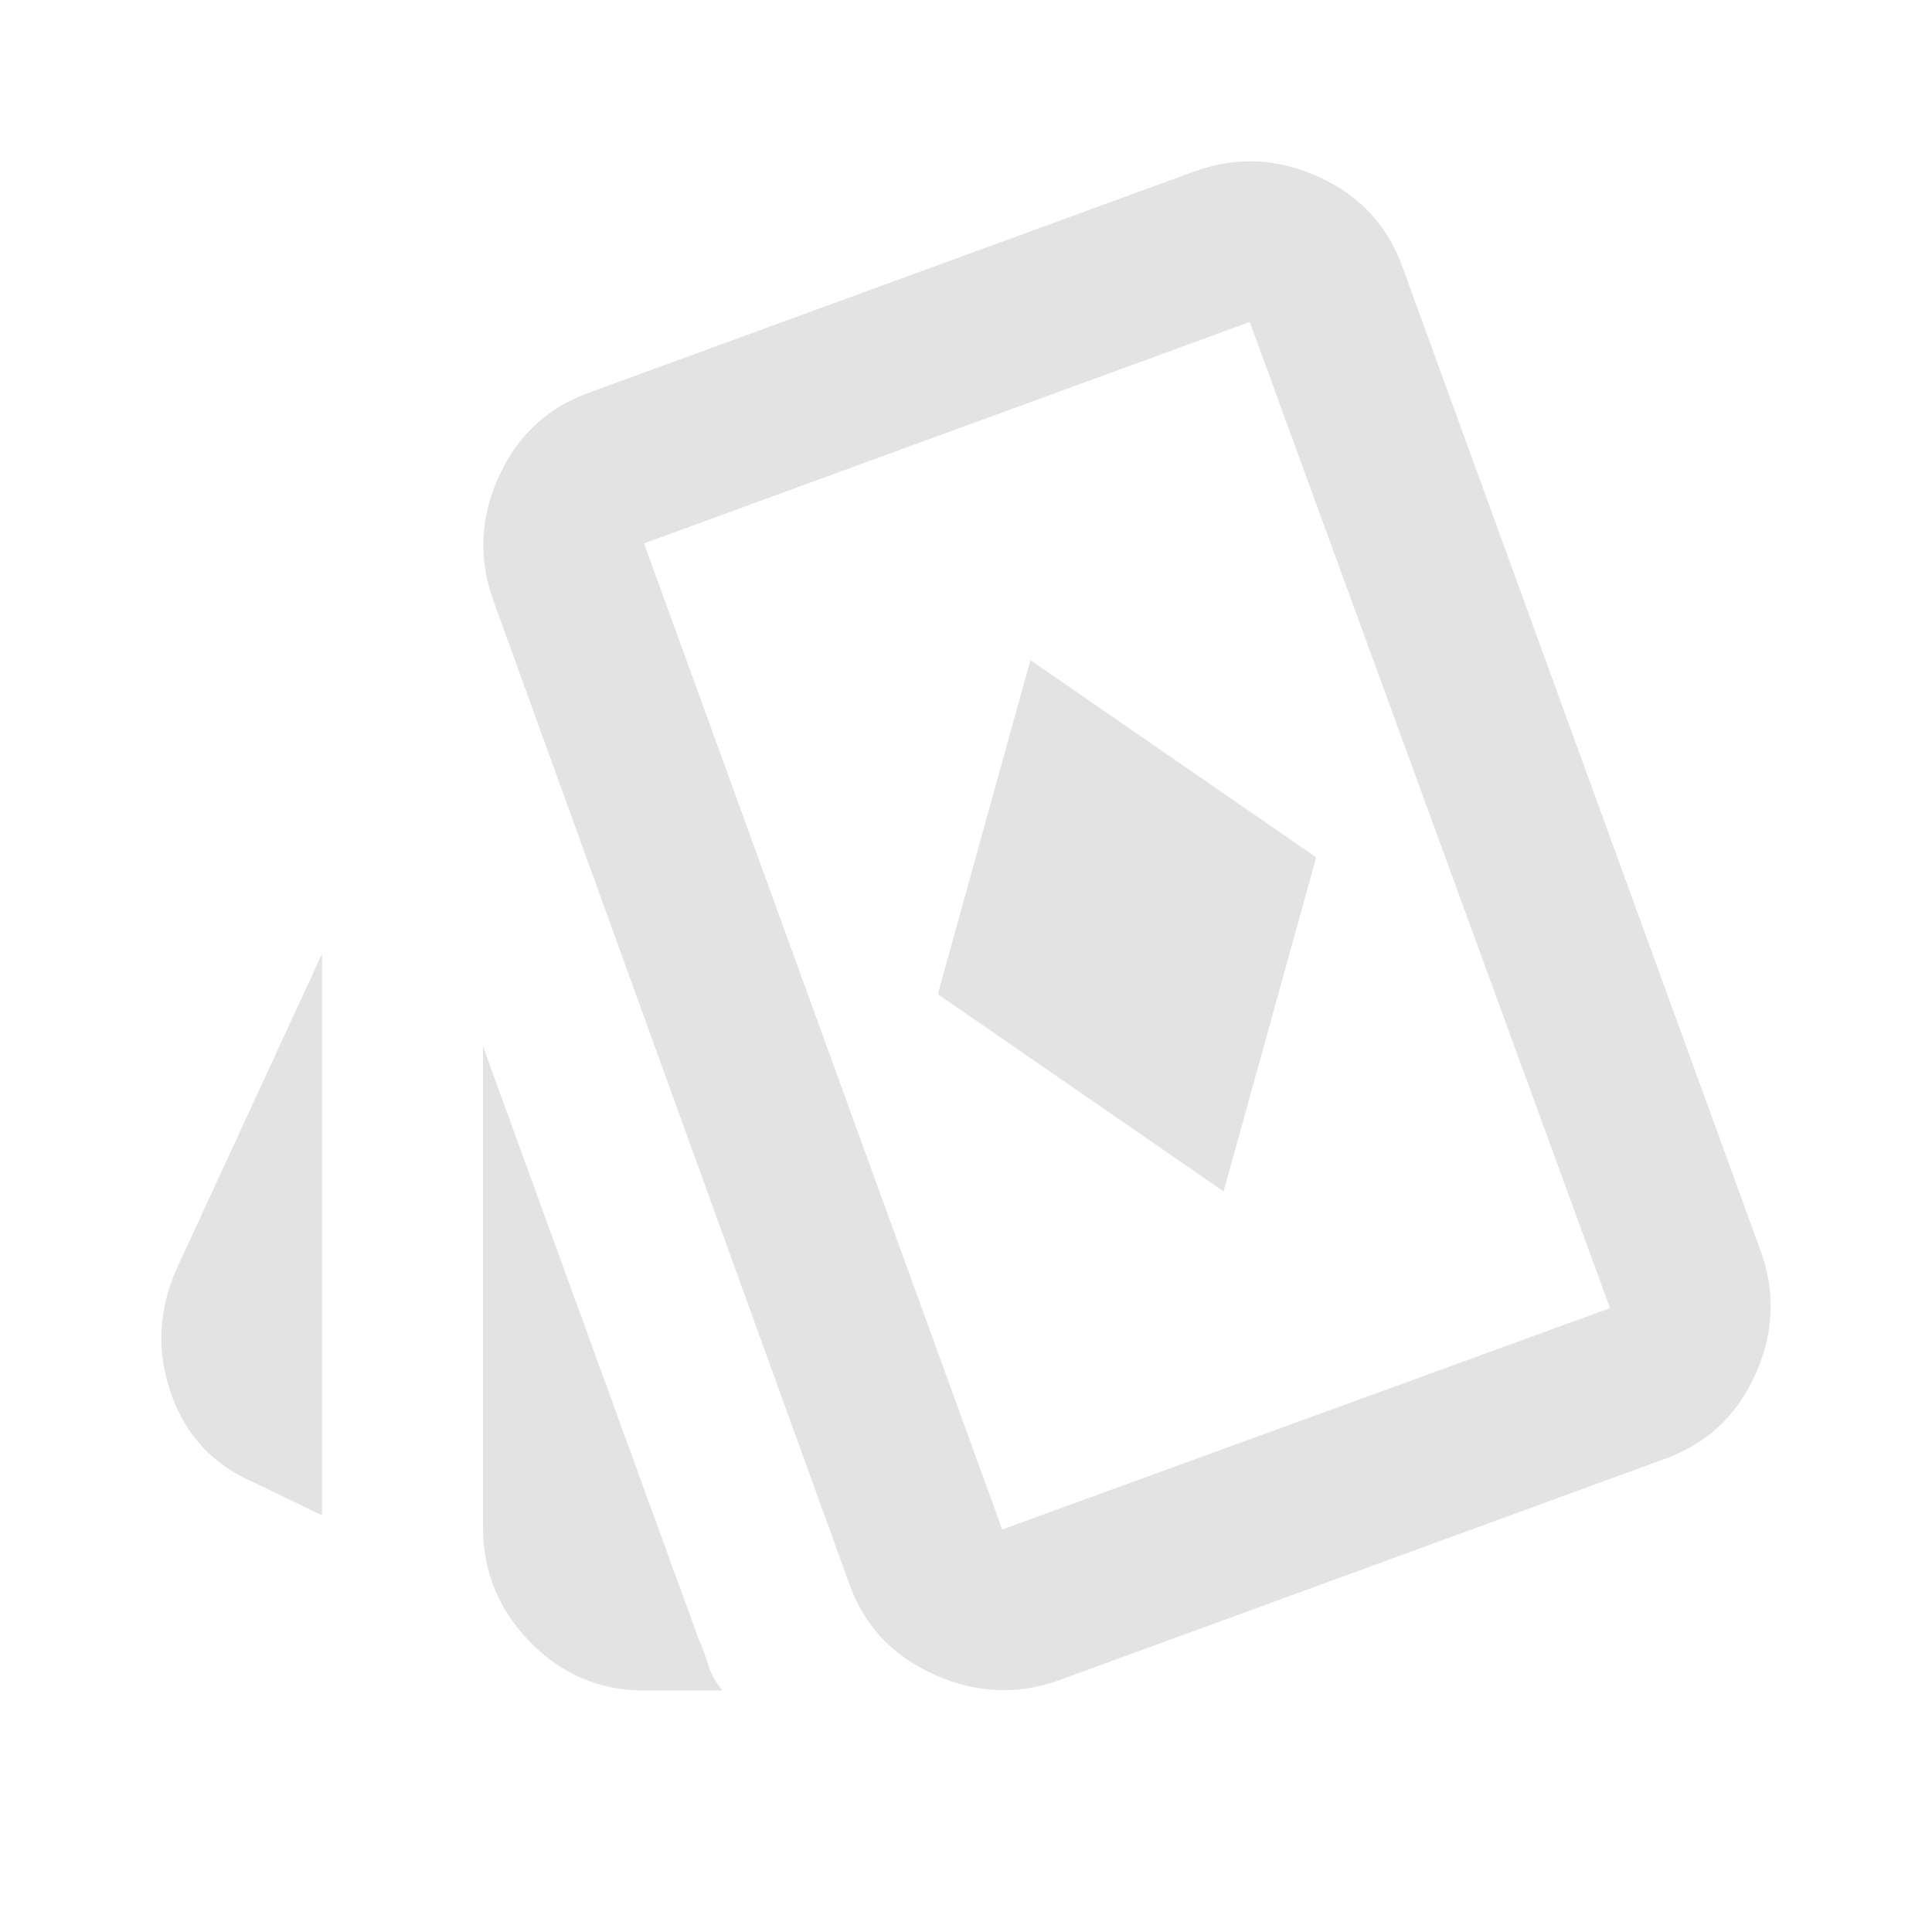
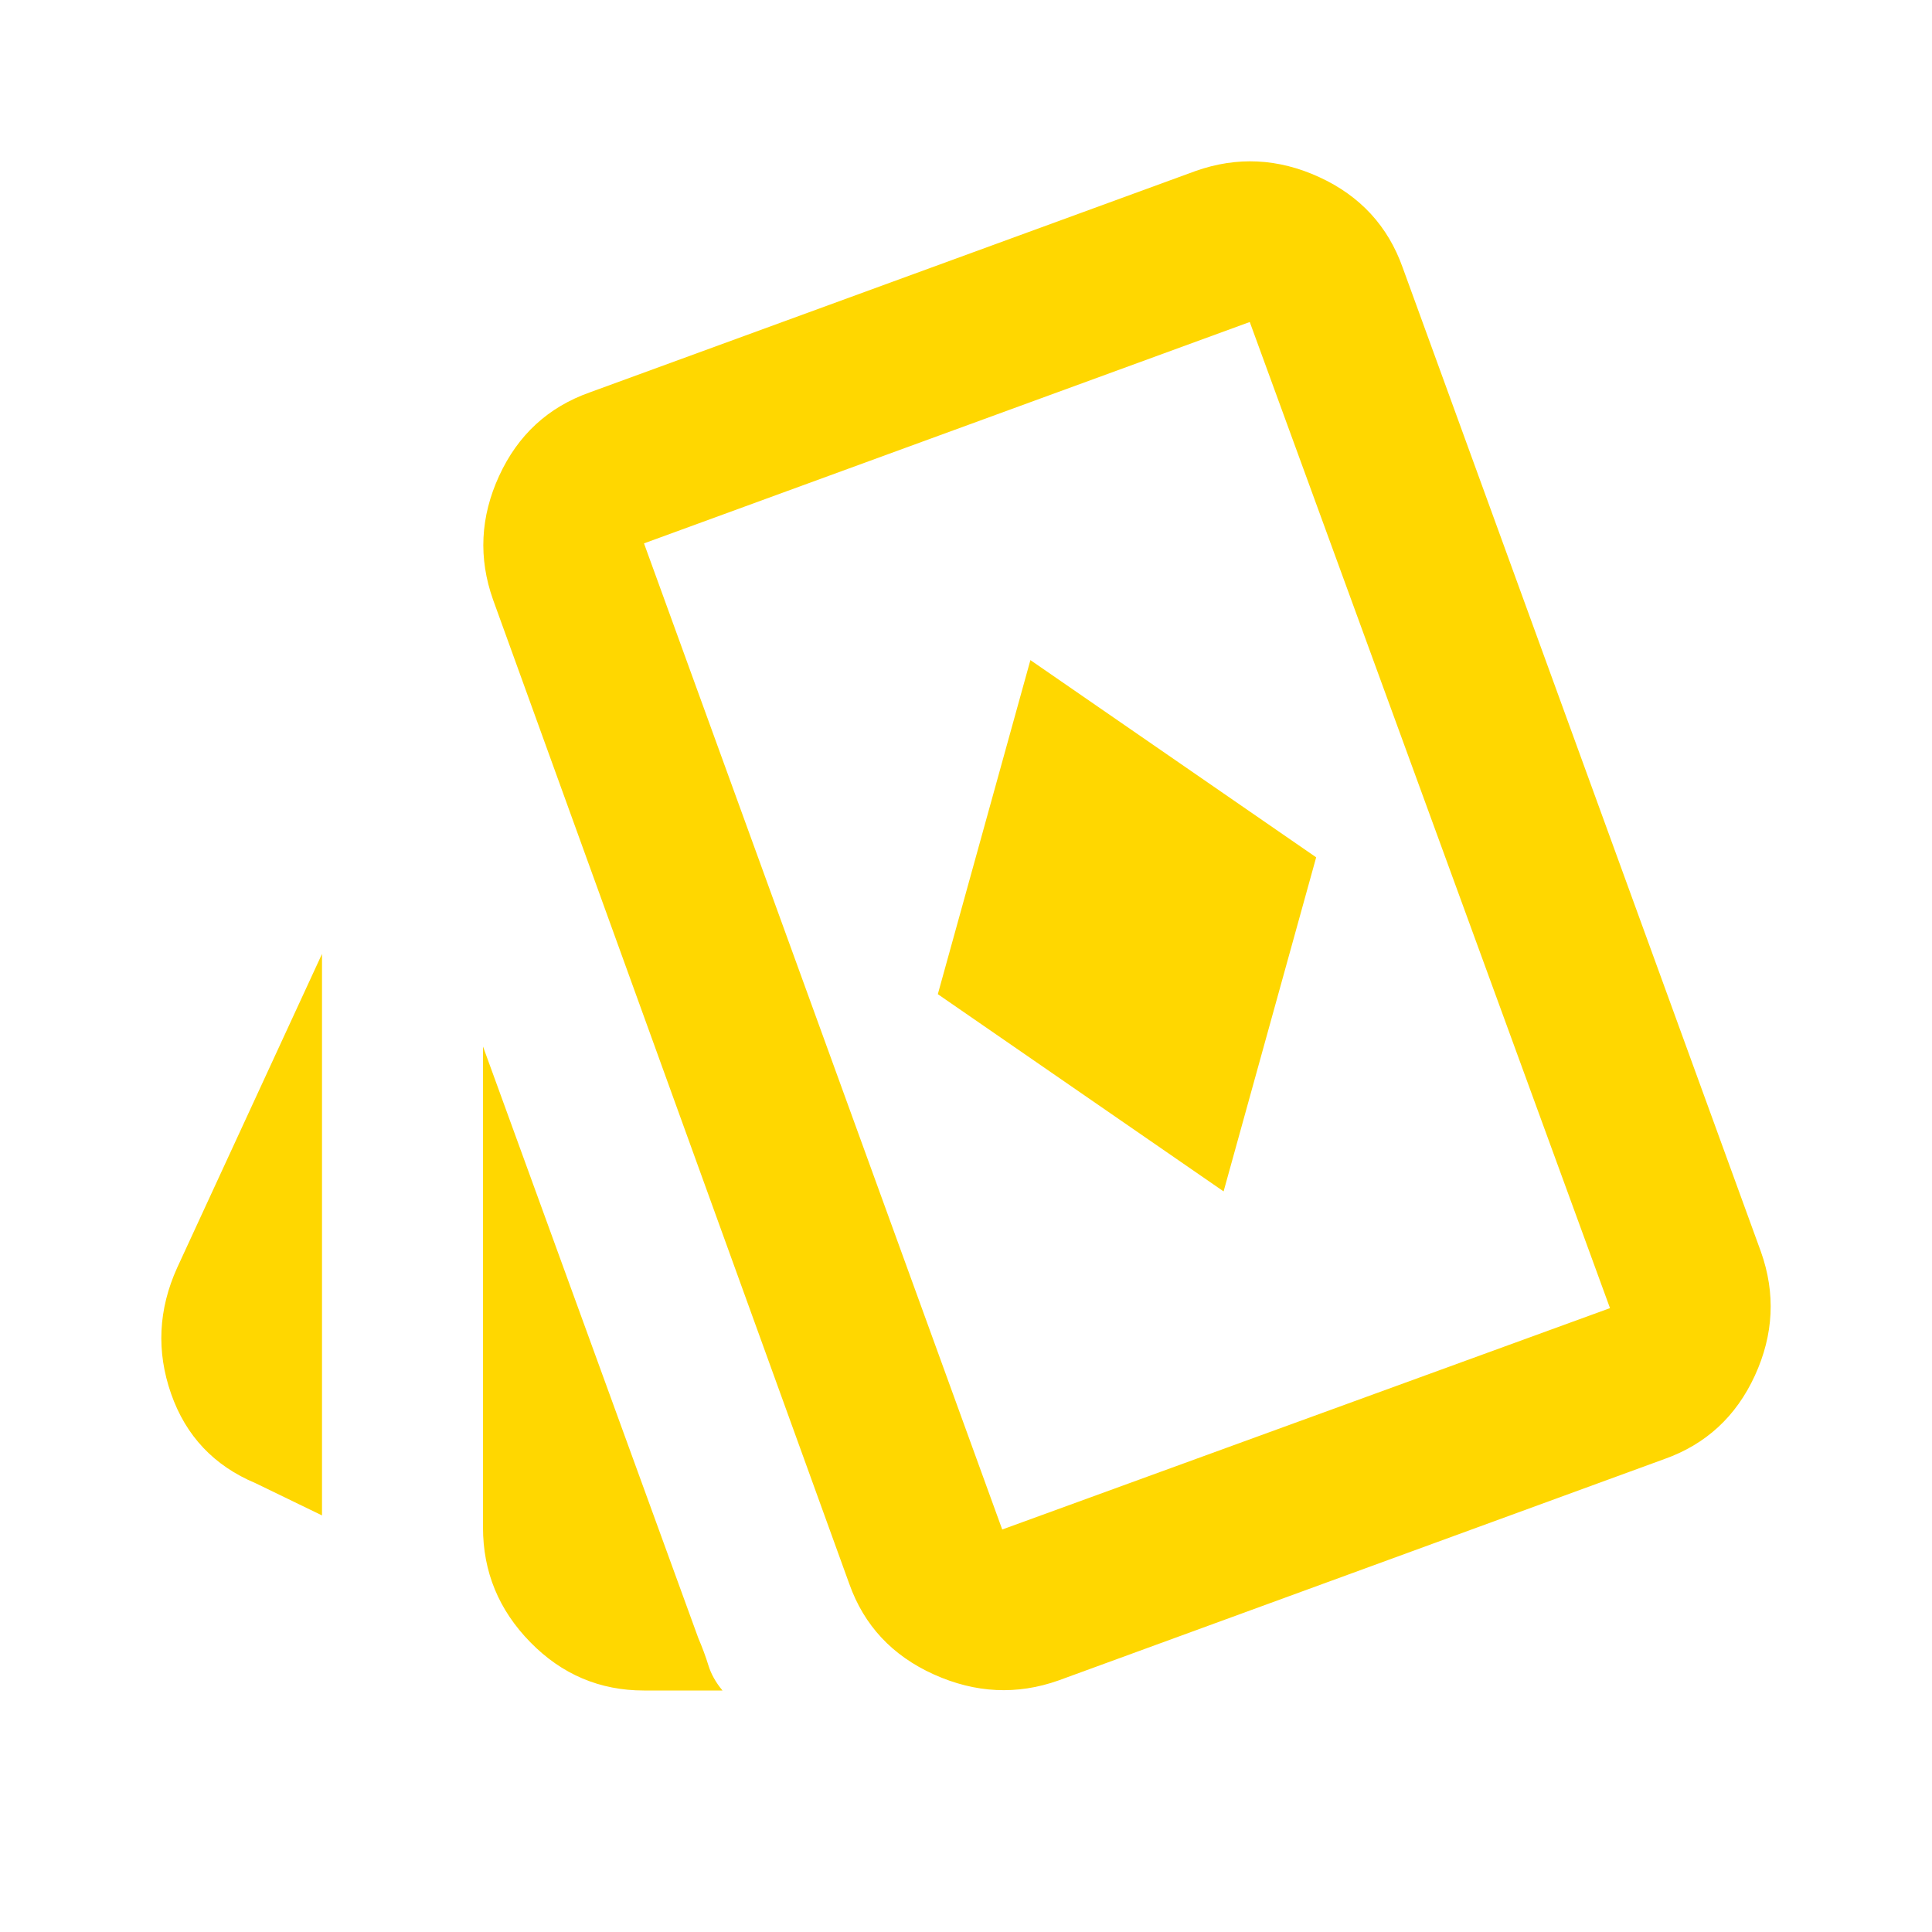
- <svg xmlns="http://www.w3.org/2000/svg" height="24px" viewBox="0 -960 960 960" width="24px" fill="#e3e3e3">
+ <svg xmlns="http://www.w3.org/2000/svg" height="24px" viewBox="0 -960 960 960" width="24px" fill="gold">
  <path d="m608-368 46-166-142-98-46 166 142 98ZM160-207l-33-16q-31-13-42-44.5t3-62.5l72-156v279Zm160 87q-33 0-56.5-24T240-201v-239l107 294q3 7 5 13.5t7 12.5h-39Zm206-5q-31 11-62-3t-42-45L245-662q-11-31 3-61.5t45-41.5l301-110q31-11 61.5 3t41.5 45l178 489q11 31-3 61.5T827-235L526-125Zm-28-75 302-110-179-490-301 110 178 490Zm62-300Z" />
</svg>
